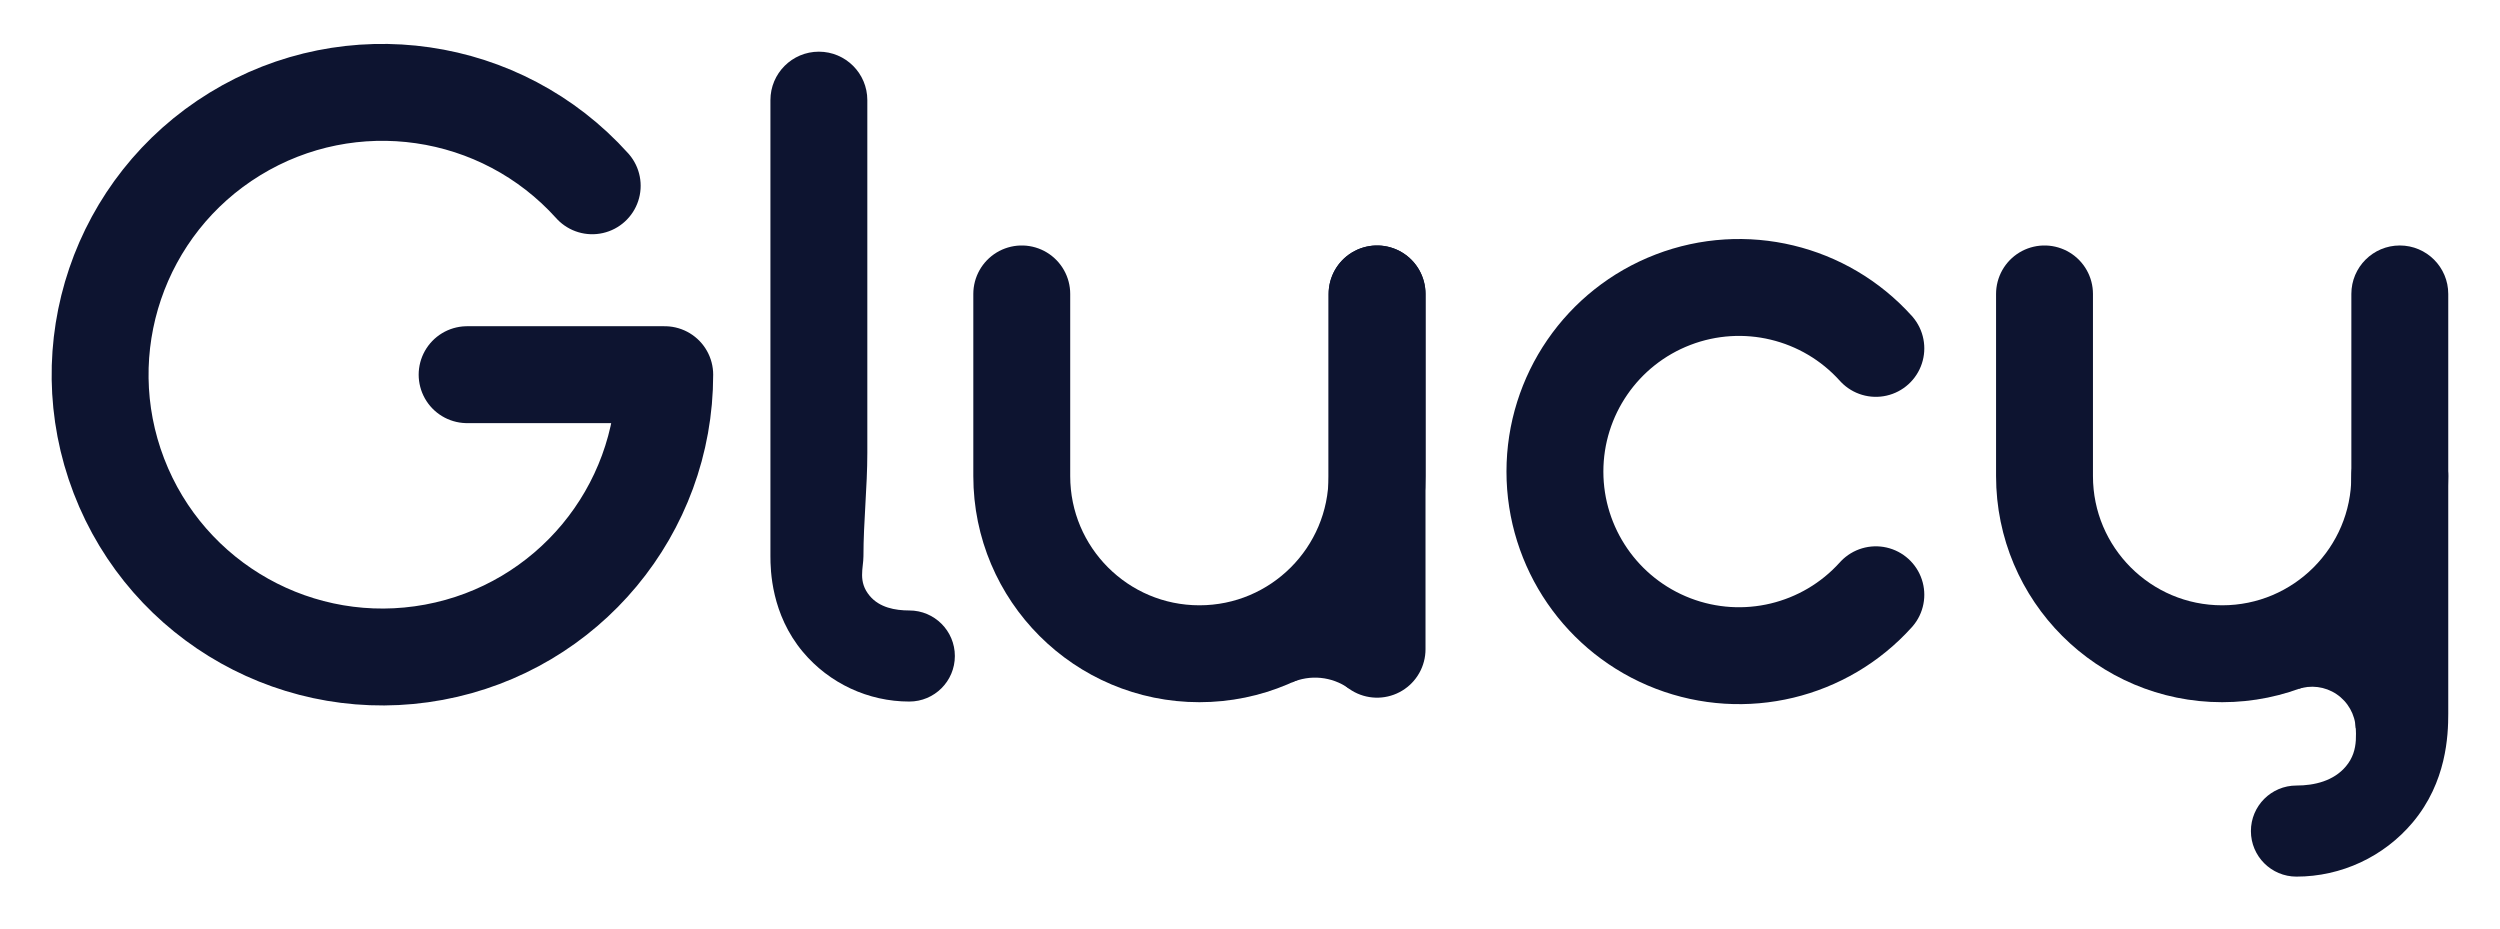
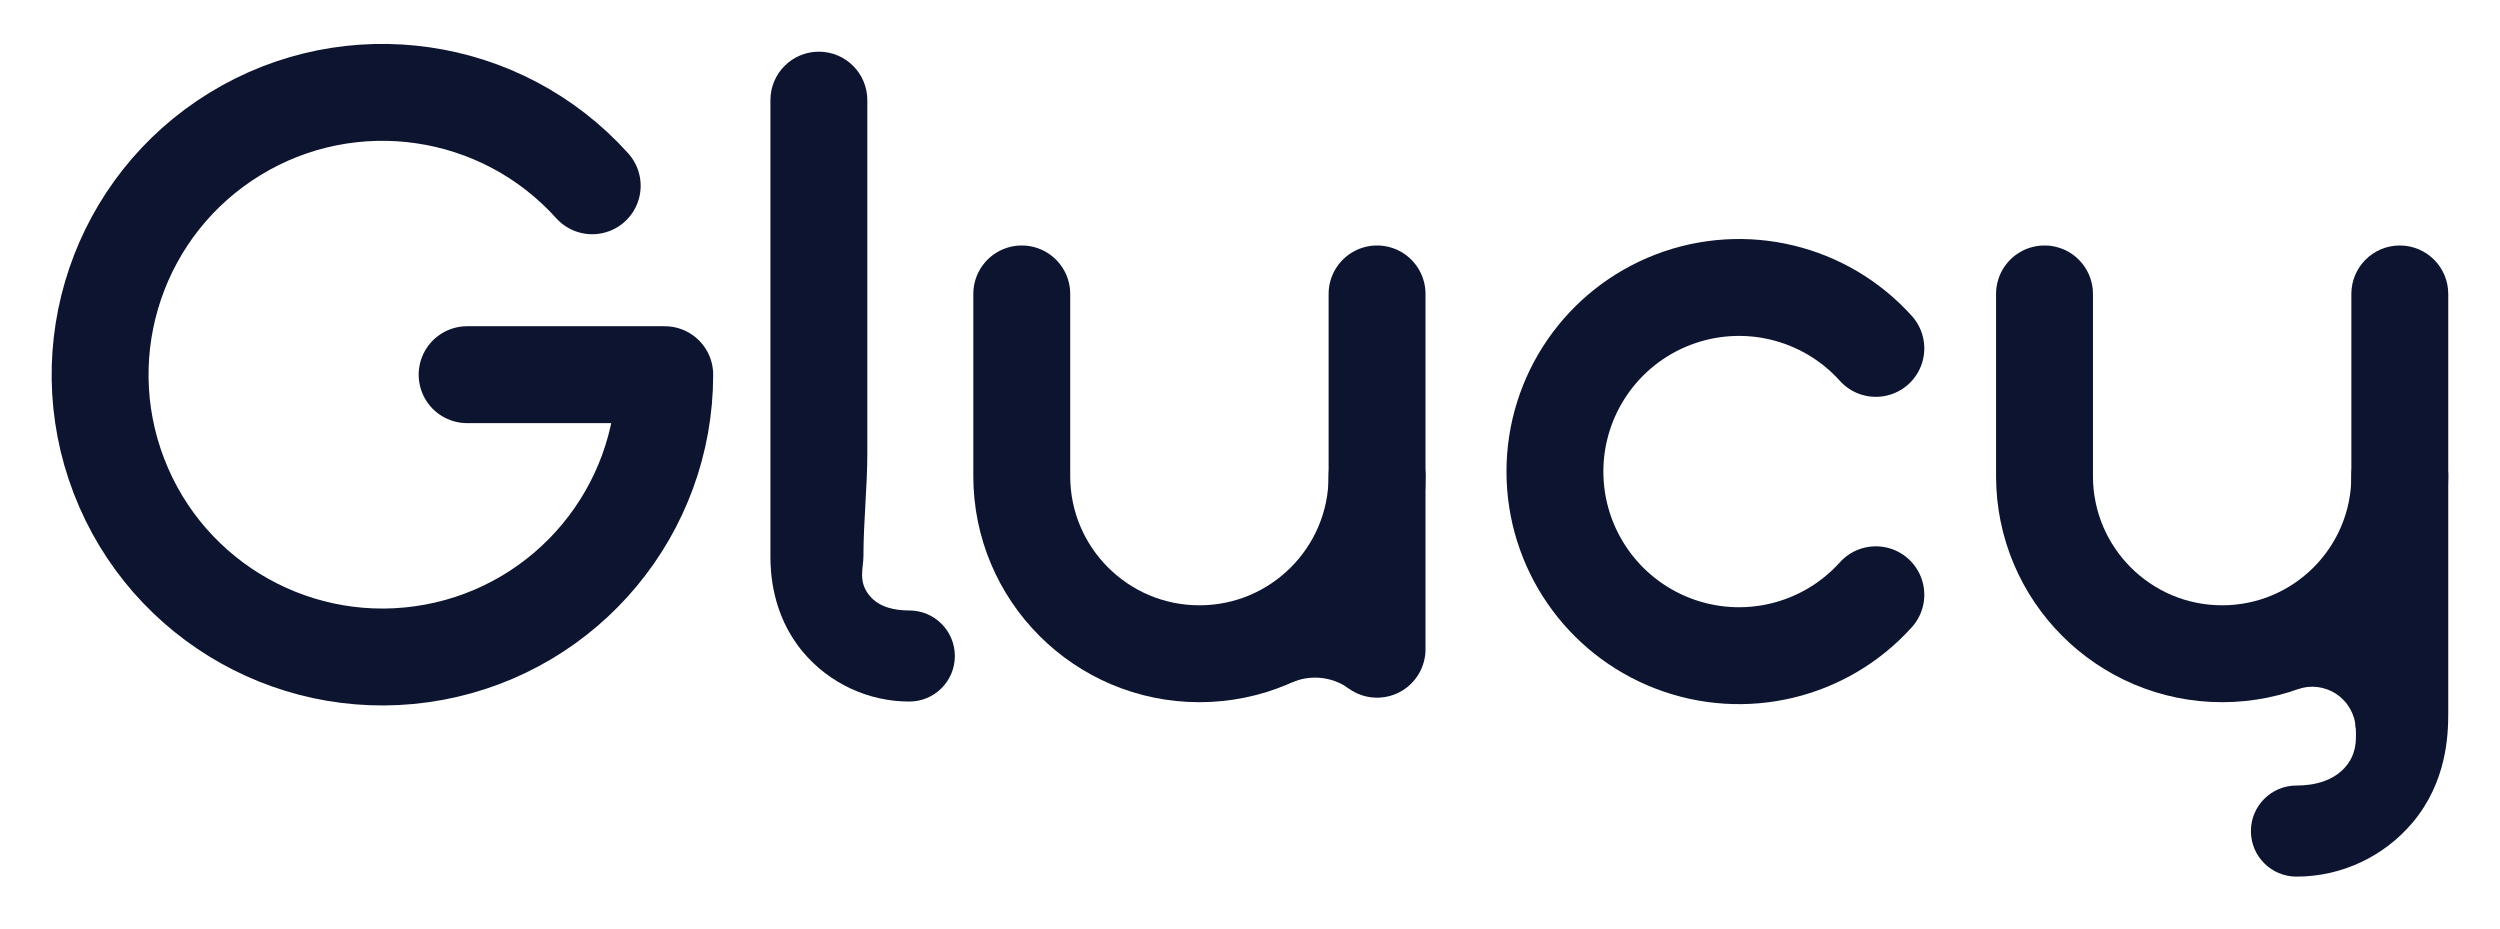
<svg xmlns="http://www.w3.org/2000/svg" viewBox="-8 -8 387.0 143.7">
  <g transform="translate(0.000 0)">
    <g fill="none" stroke="#0D1430" stroke-width="15.0" stroke-linecap="round" stroke-linejoin="round">
      <path d="M83.675 20.759A43.700 43.700 0 1 0 94.900 50.000L64.310 50.000" />
    </g>
  </g>
  <g transform="translate(111.262 0)">
    <path d="M0.000 7.500C0.000 25.700 0.000 43.899 0.000 62.099C0.000 67.432 0.000 72.766 0.000 78.099C0.000 80.253 0.124 87.073 5.030 92.920C9.112 97.785 15.150 100.600 21.500 100.600C25.394 100.600 28.550 97.444 28.550 93.550C28.550 89.656 25.394 86.500 21.500 86.500C19.308 86.500 16.894 86.057 15.372 84.242C13.512 82.026 14.400 79.958 14.400 78.099C14.400 72.766 15.000 67.432 15.000 62.099C15.000 43.899 15.000 25.700 15.000 7.500C15.000 3.358 11.642 0.000 7.500 0.000C3.358 0.000 0.000 3.358 0.000 7.500Z" fill="#0D1430" />
  </g>
  <g transform="translate(142.669 0)">
    <g fill="none" stroke="#0D1430" stroke-width="15.0" stroke-linecap="round" stroke-linejoin="round">
      <path d="M7.500 37.500L7.500 65.700A27.500 27.500 0 0 0 62.500 65.700L62.500 37.500" />
-       <path d="M62.500 37.500L62.500 92.500" />
+       <path d="M62.500 65.700L62.500 92.500" />
    </g>
    <path d="M49.236 97.674C52.130 96.386 55.489 96.714 58.079 98.538L59.579 98.538L56.998 92.569L55.498 92.569Z" fill="#0D1430" />
  </g>
  <g transform="translate(225.202 0)">
    <g fill="none" stroke="#0D1430" stroke-width="15.0" stroke-linecap="round" stroke-linejoin="round">
      <path d="M57.180 45.930A28.500 28.500 0 1 0 57.180 84.070" />
    </g>
  </g>
  <g transform="translate(300.990 0)">
    <g fill="none" stroke="#0D1430" stroke-width="15.0" stroke-linecap="round" stroke-linejoin="round">
      <path d="M7.500 37.500L7.500 65.700A27.500 27.500 0 0 0 62.500 65.700" />
    </g>
    <path d="M55.000 37.500C55.000 53.828 55.000 70.156 55.000 86.485C55.000 91.818 55.600 97.151 55.600 102.485C55.600 105.166 56.332 108.040 54.160 110.628C52.258 112.895 49.283 113.600 46.500 113.600C42.606 113.600 39.450 116.756 39.450 120.650C39.450 124.544 42.606 127.700 46.500 127.700C53.442 127.700 60.040 124.623 64.502 119.306C69.742 113.060 70.000 105.831 70.000 102.485C70.000 97.151 70.000 91.818 70.000 86.485C70.000 70.156 70.000 53.828 70.000 37.500C70.000 33.358 66.642 30.000 62.500 30.000C58.358 30.000 55.000 33.358 55.000 37.500Z" fill="#0D1430" />
    <path d="M46.683 98.692C48.696 97.980 50.926 98.261 52.699 99.451C54.471 100.641 55.576 102.599 55.679 104.732L57.179 104.732L57.097 92.498L55.597 92.498Z" fill="#0D1430" />
  </g>
</svg>
